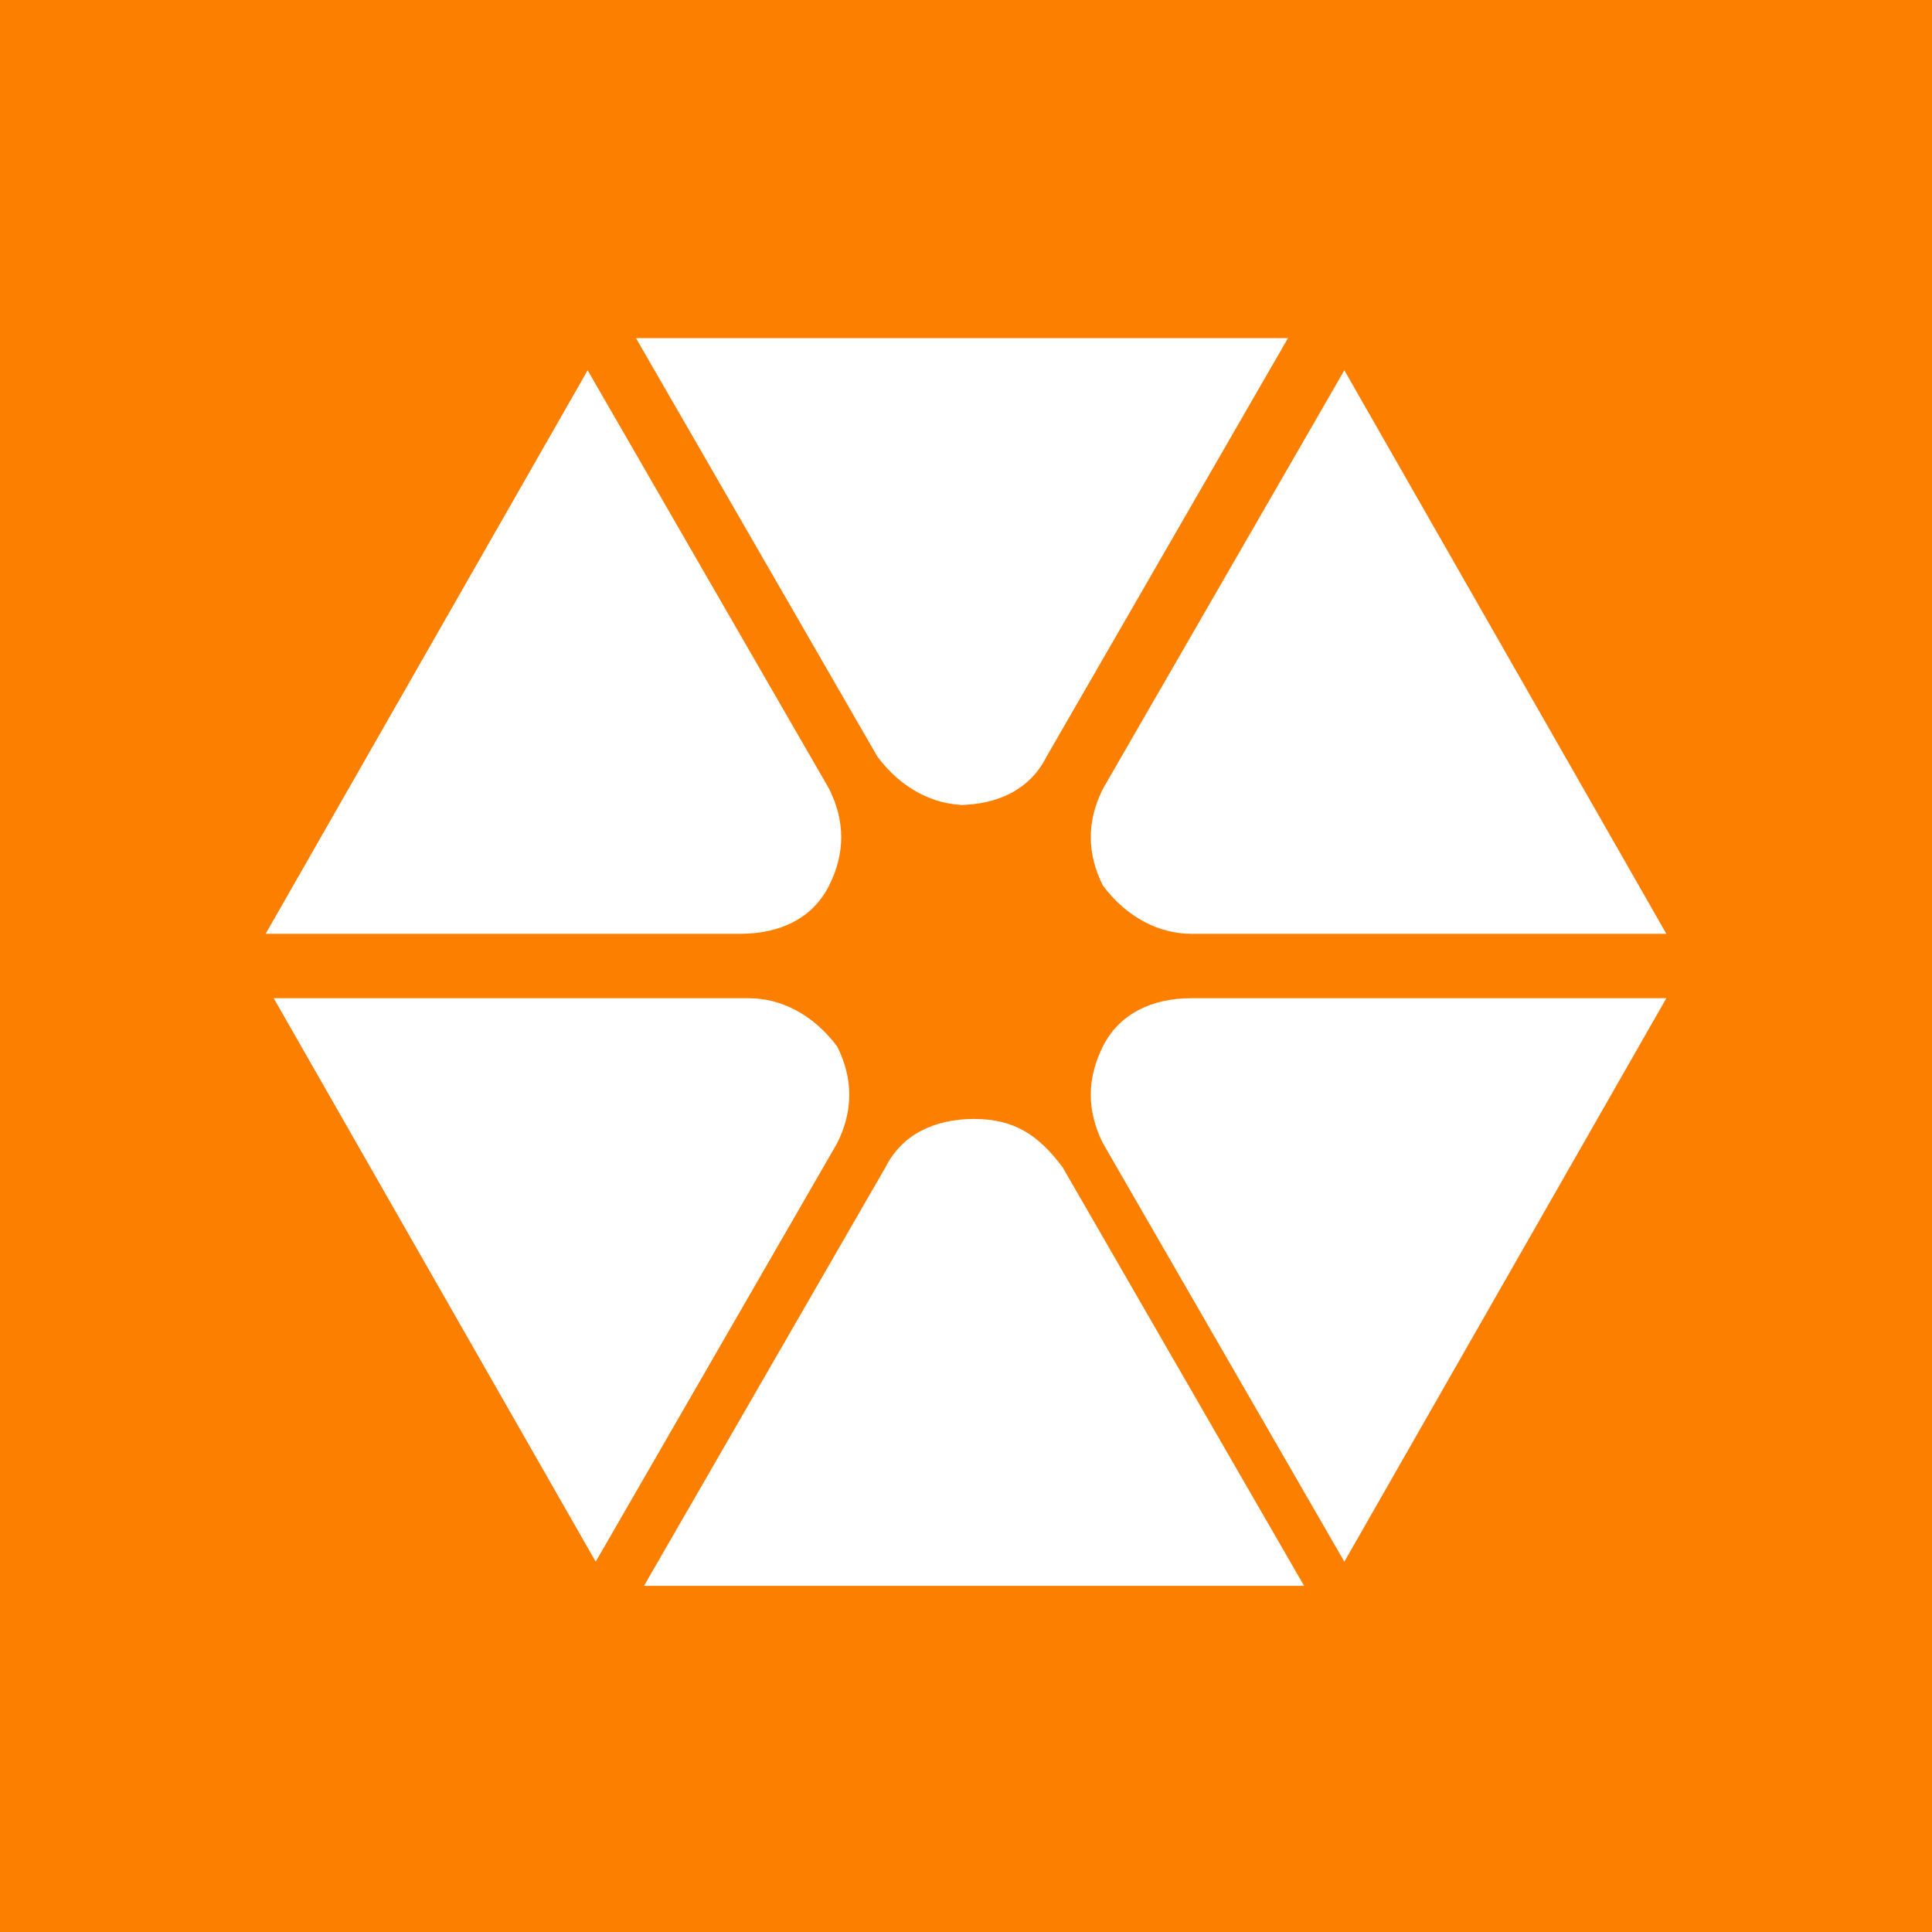
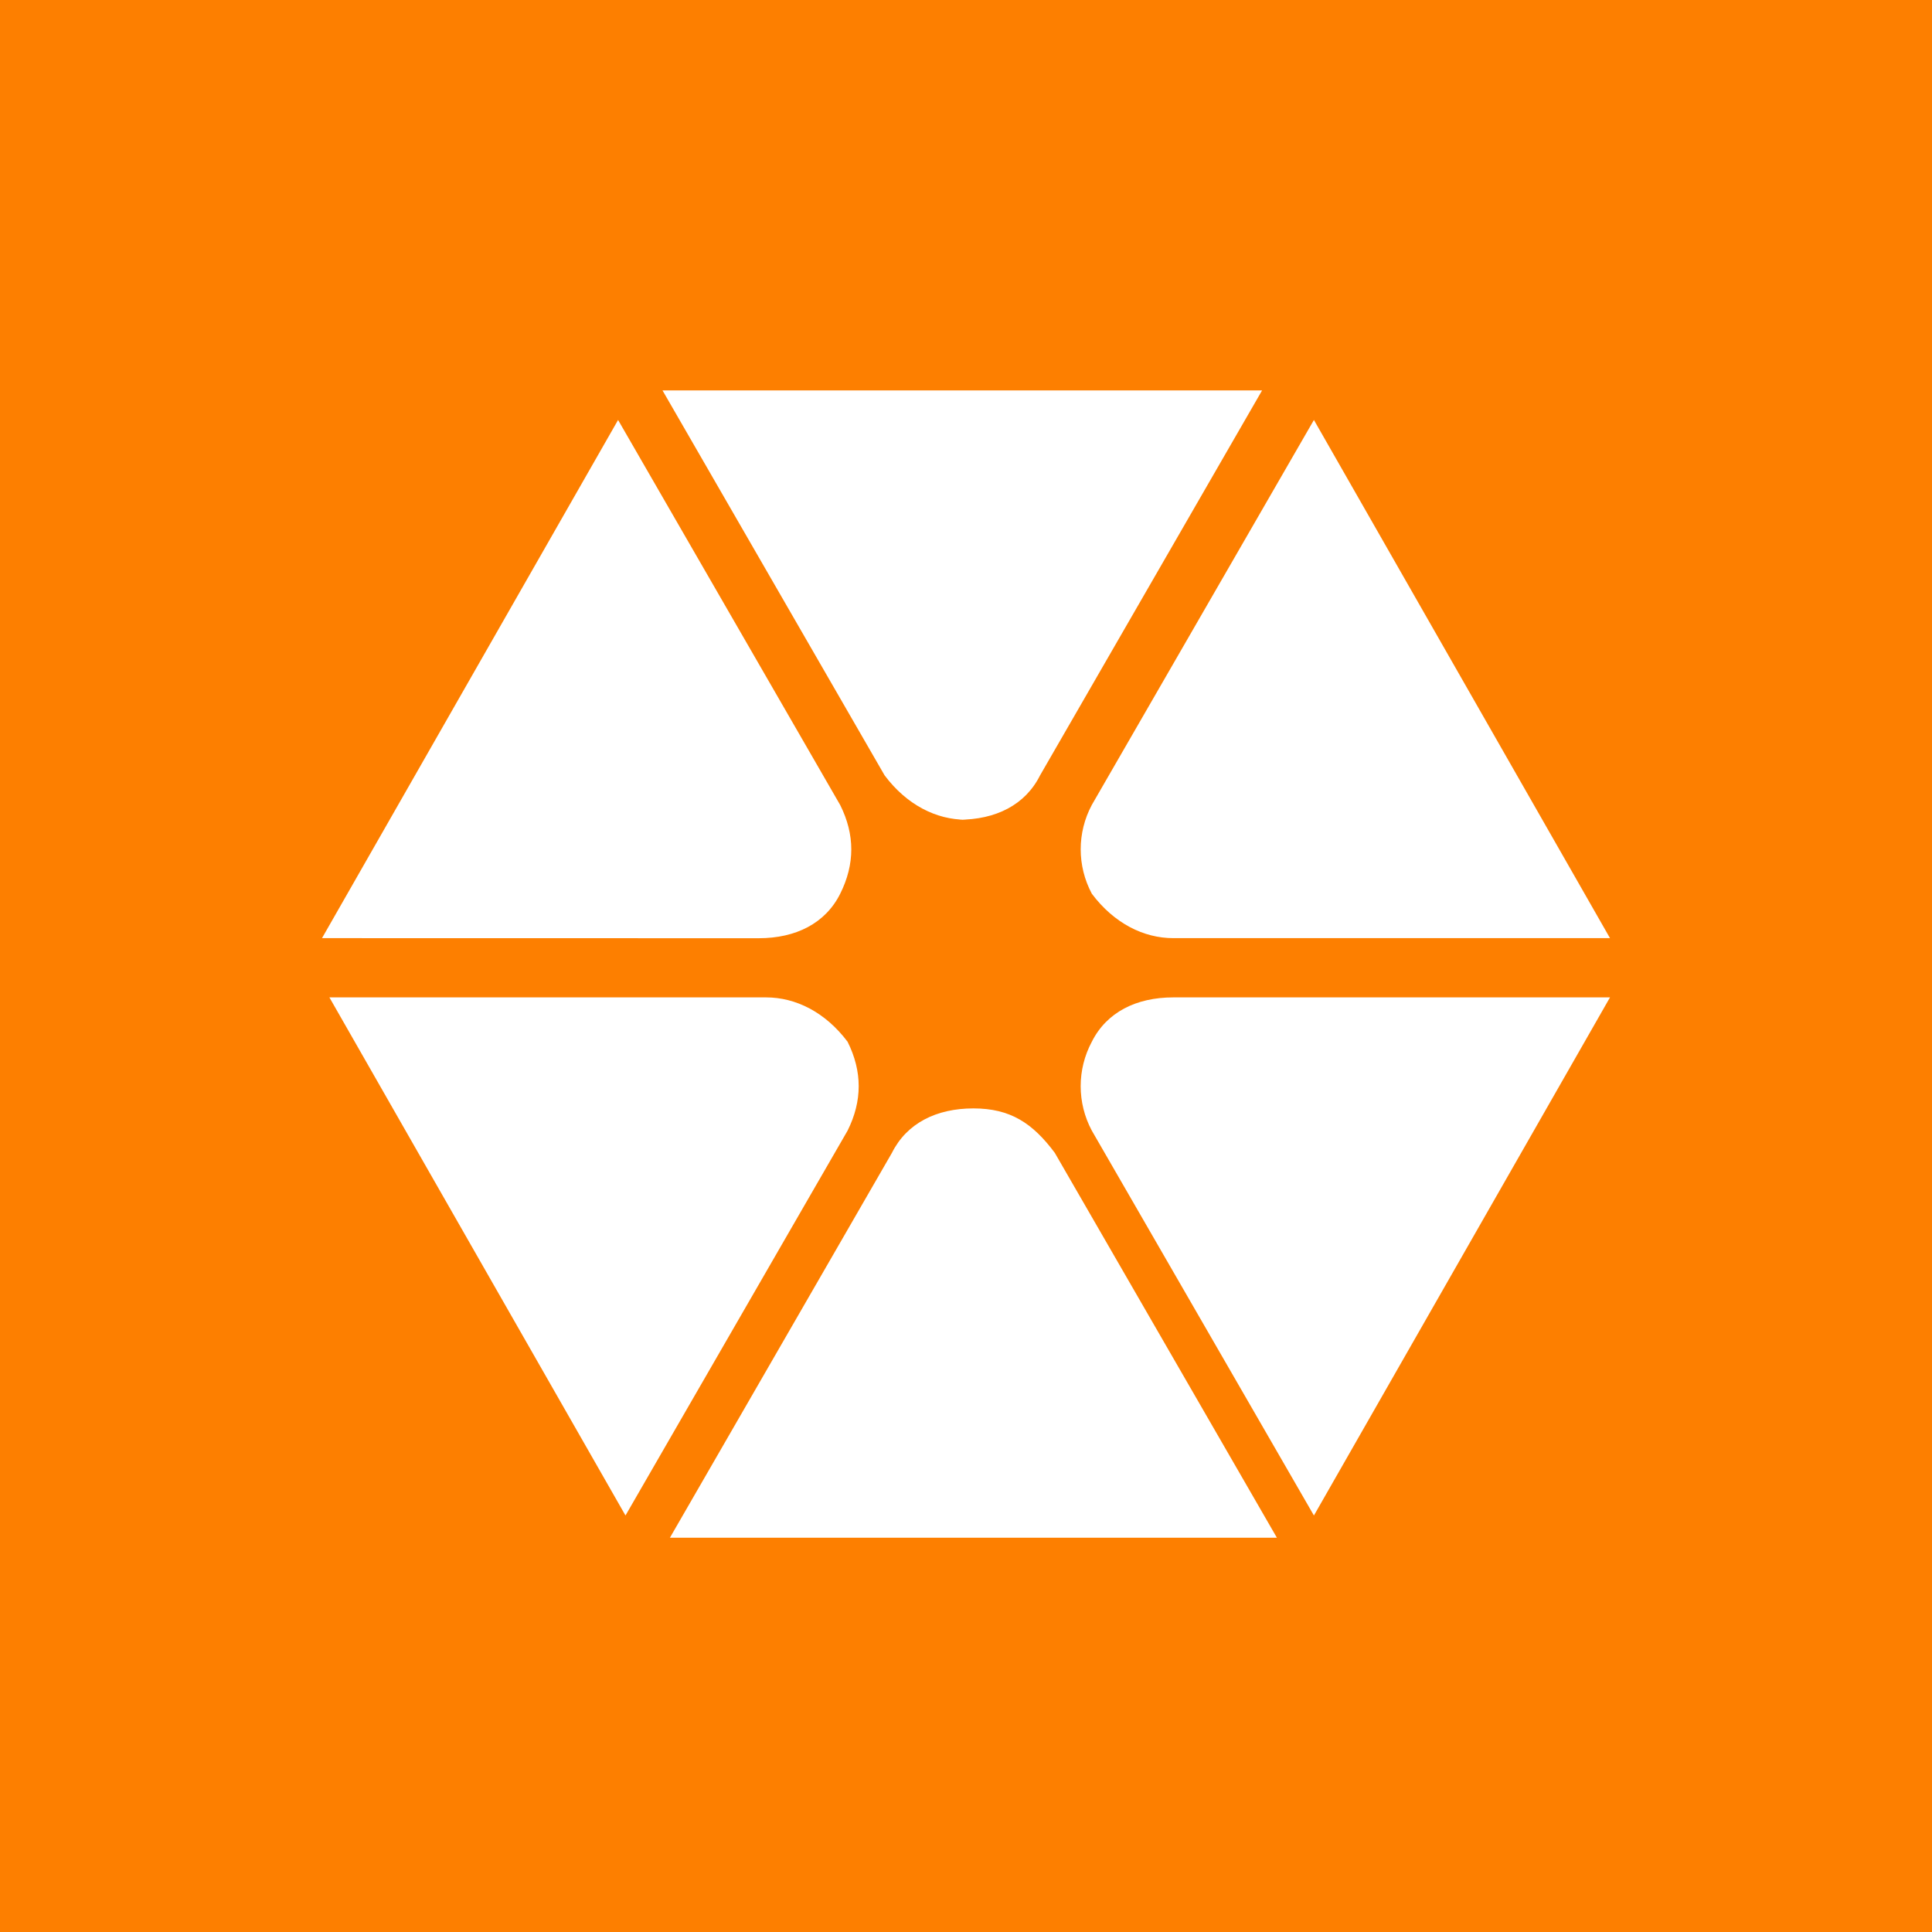
- <svg xmlns="http://www.w3.org/2000/svg" width="24" height="24" viewBox="0 0 24 24" class="web3icons">
-   <path d="M0 0h24v24H0z" style="fill:#fd7f00" />
-   <path d="M12 10c-.4 0-.8-.2-1.1-.6l-3-5.2H16l-3 5.2c-.2.4-.6.6-1.1.6Zm2.8 1.6c-.4 0-.8-.2-1.1-.6q-.3-.6 0-1.2l3-5.2 4 7h-6ZM8 19.7l3-5.2c.2-.4.6-.6 1.1-.6s.8.2 1.1.6l3 5.2zm5.7-5.5q-.3-.6 0-1.2c.2-.4.6-.6 1.1-.6h5.9l-4 7zM3.3 11.6l4-7 3 5.2q.3.6 0 1.2c-.2.4-.6.6-1.1.6zm0 .8h6c.4 0 .8.2 1.1.6q.3.6 0 1.2l-3 5.2-4-7Z" style="fill:#fff" />
+ <svg xmlns="http://www.w3.org/2000/svg" width="24" height="24" fill="none" viewBox="0 0 24 24" class="web3icons">
+   <g clip-path="url(#citrea__a)">
+     <path fill="#FD7F00" d="M24 0H0v24h24z" />
+     <path fill="#fff" d="M12 10.183c-.368 0-.735-.183-1.011-.551L8.23 4.85h7.448L12.92 9.632c-.184.368-.552.551-1.012.551zm2.575 1.471c-.368 0-.736-.184-1.012-.552a1.17 1.17 0 0 1 0-1.103l2.759-4.782L20 11.654h-5.517zm-6.253 7.448 2.758-4.781c.184-.368.552-.552 1.012-.552s.736.184 1.011.552l2.759 4.781zm5.241-5.057a1.17 1.17 0 0 1 0-1.104c.184-.367.552-.551 1.012-.551H20l-3.678 6.436zM4 11.654l3.678-6.437L10.437 10q.276.552 0 1.103c-.184.368-.552.552-1.012.552zm0 .736h5.517c.368 0 .736.184 1.012.551q.276.552 0 1.104L7.77 18.826 4.092 12.39z" />
+   </g>
+   <defs>
+     <clipPath id="citrea__a">
+       <path fill="#fff" d="M0 0h24v24H0z" />
+     </clipPath>
+   </defs>
</svg>
